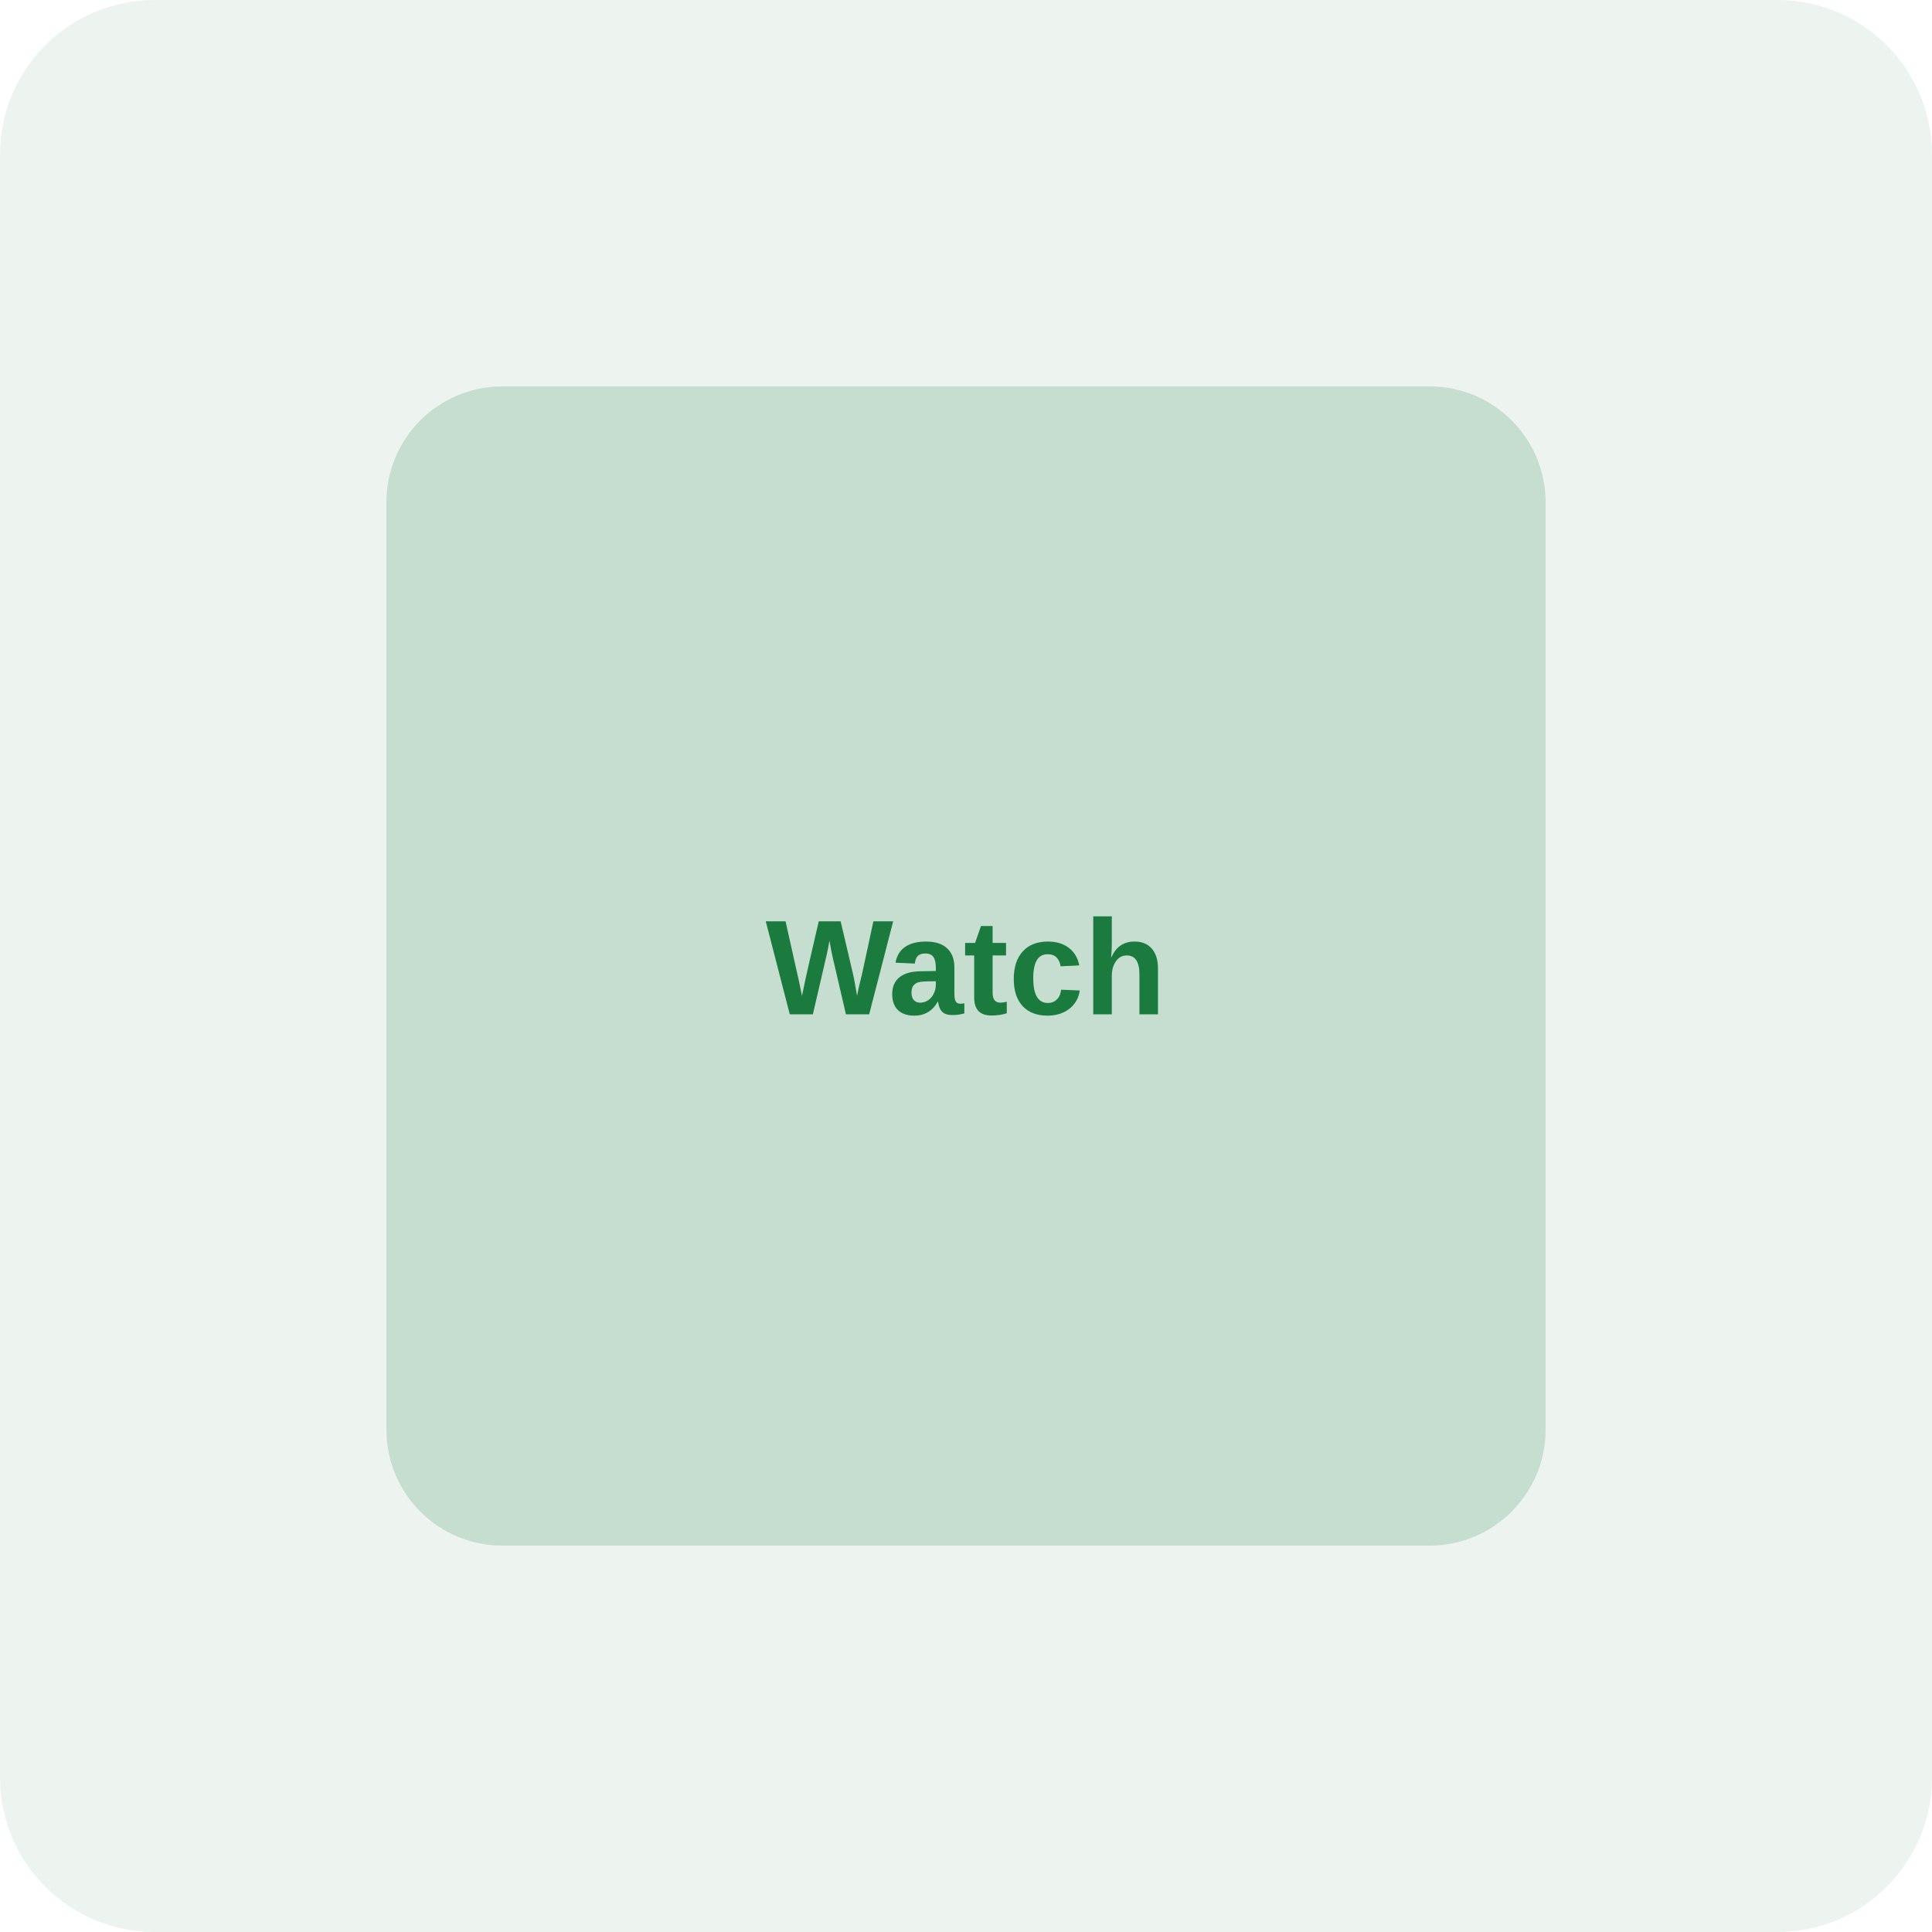
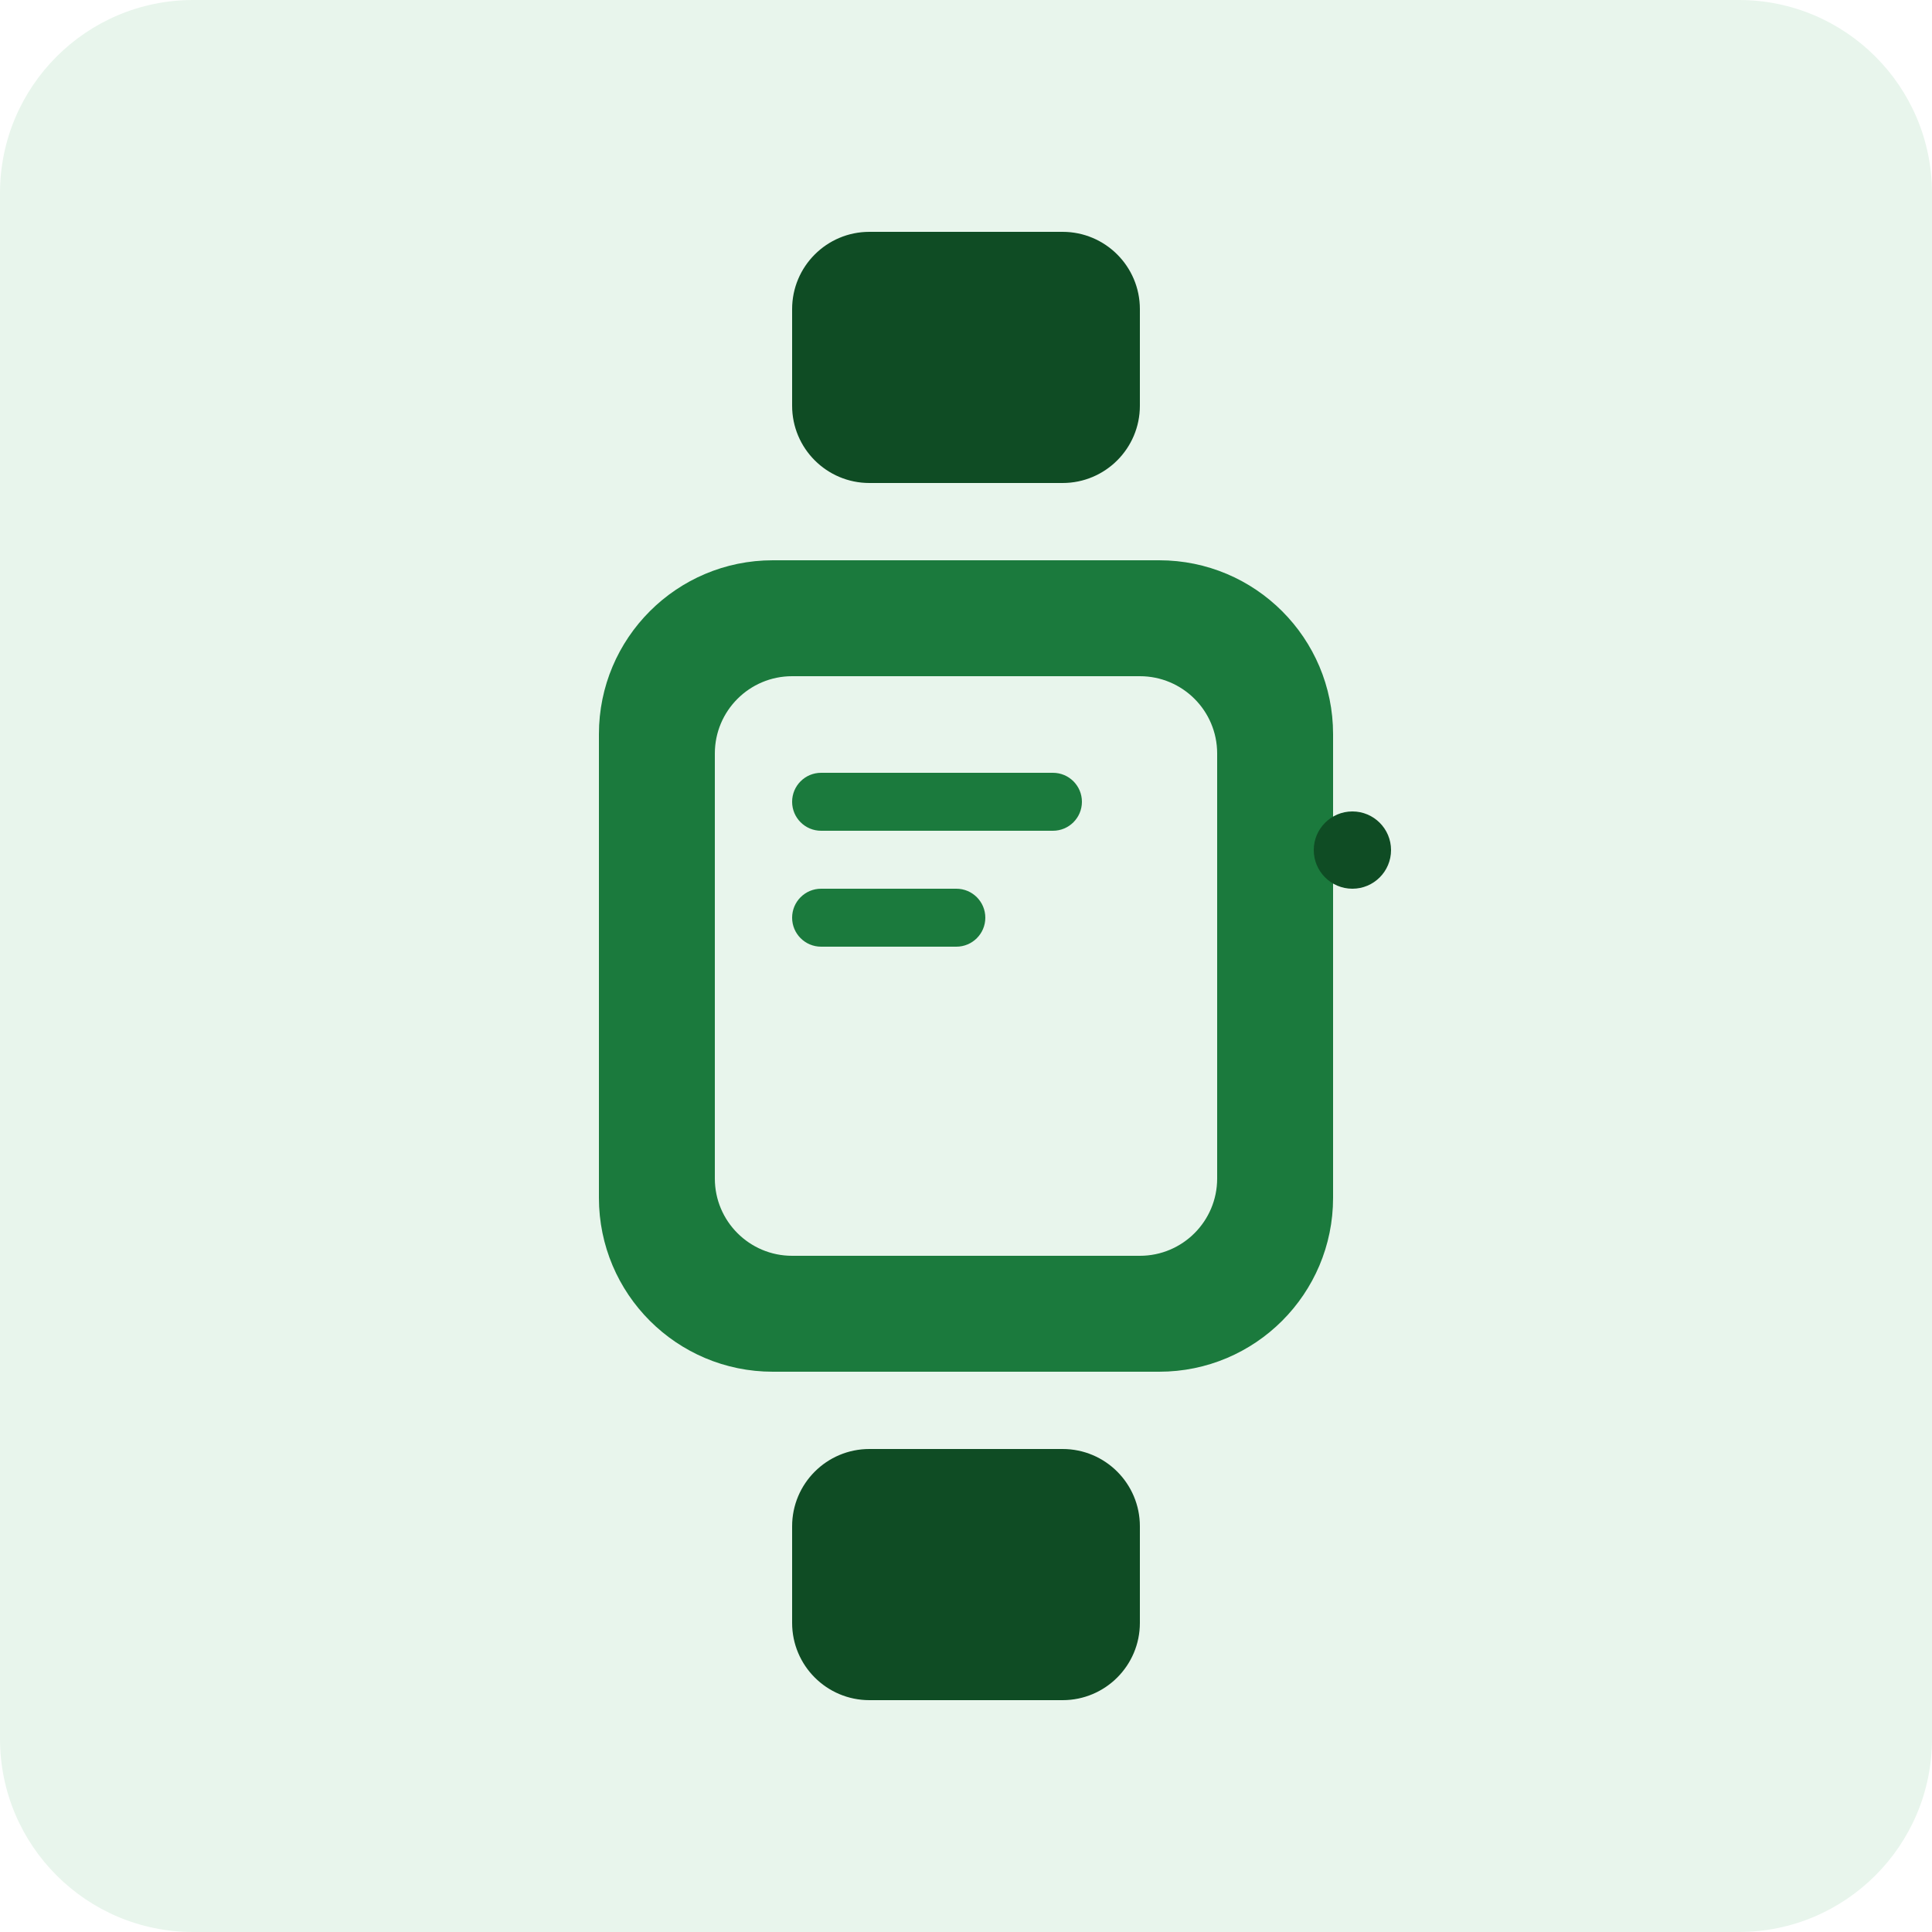
<svg xmlns="http://www.w3.org/2000/svg" viewBox="0 0 200 200">
-   <rect width="200" height="200" rx="16" fill="#1B7A3D" fill-opacity="0.08" />
-   <rect x="40" y="40" width="120" height="120" rx="12" fill="#1B7A3D" fill-opacity="0.18" />
-   <text x="100" y="105" font-family="Arial, sans-serif" font-size="14" fill="#1B7A3D" text-anchor="middle" font-weight="600">Watch</text>
+   <rect width="200" height="200" rx="20" fill="#E8F5EC" />
+   <rect x="82" y="24" width="36" height="26" rx="8" fill="#0F4C24" />
+   <rect x="82" y="150" width="36" height="26" rx="8" fill="#0F4C24" />
+   <rect x="62" y="58" width="76" height="84" rx="18" fill="#1B7A3D" />
+   <rect x="74" y="70" width="52" height="60" rx="8" fill="#E8F5EC" />
+   <rect x="82" y="80" width="30" height="6" rx="3" fill="#1B7A3D" />
+   <rect x="82" y="92" width="20" height="6" rx="3" fill="#1B7A3D" />
+   <circle cx="140" cy="88" r="4" fill="#0F4C24" />
</svg>
